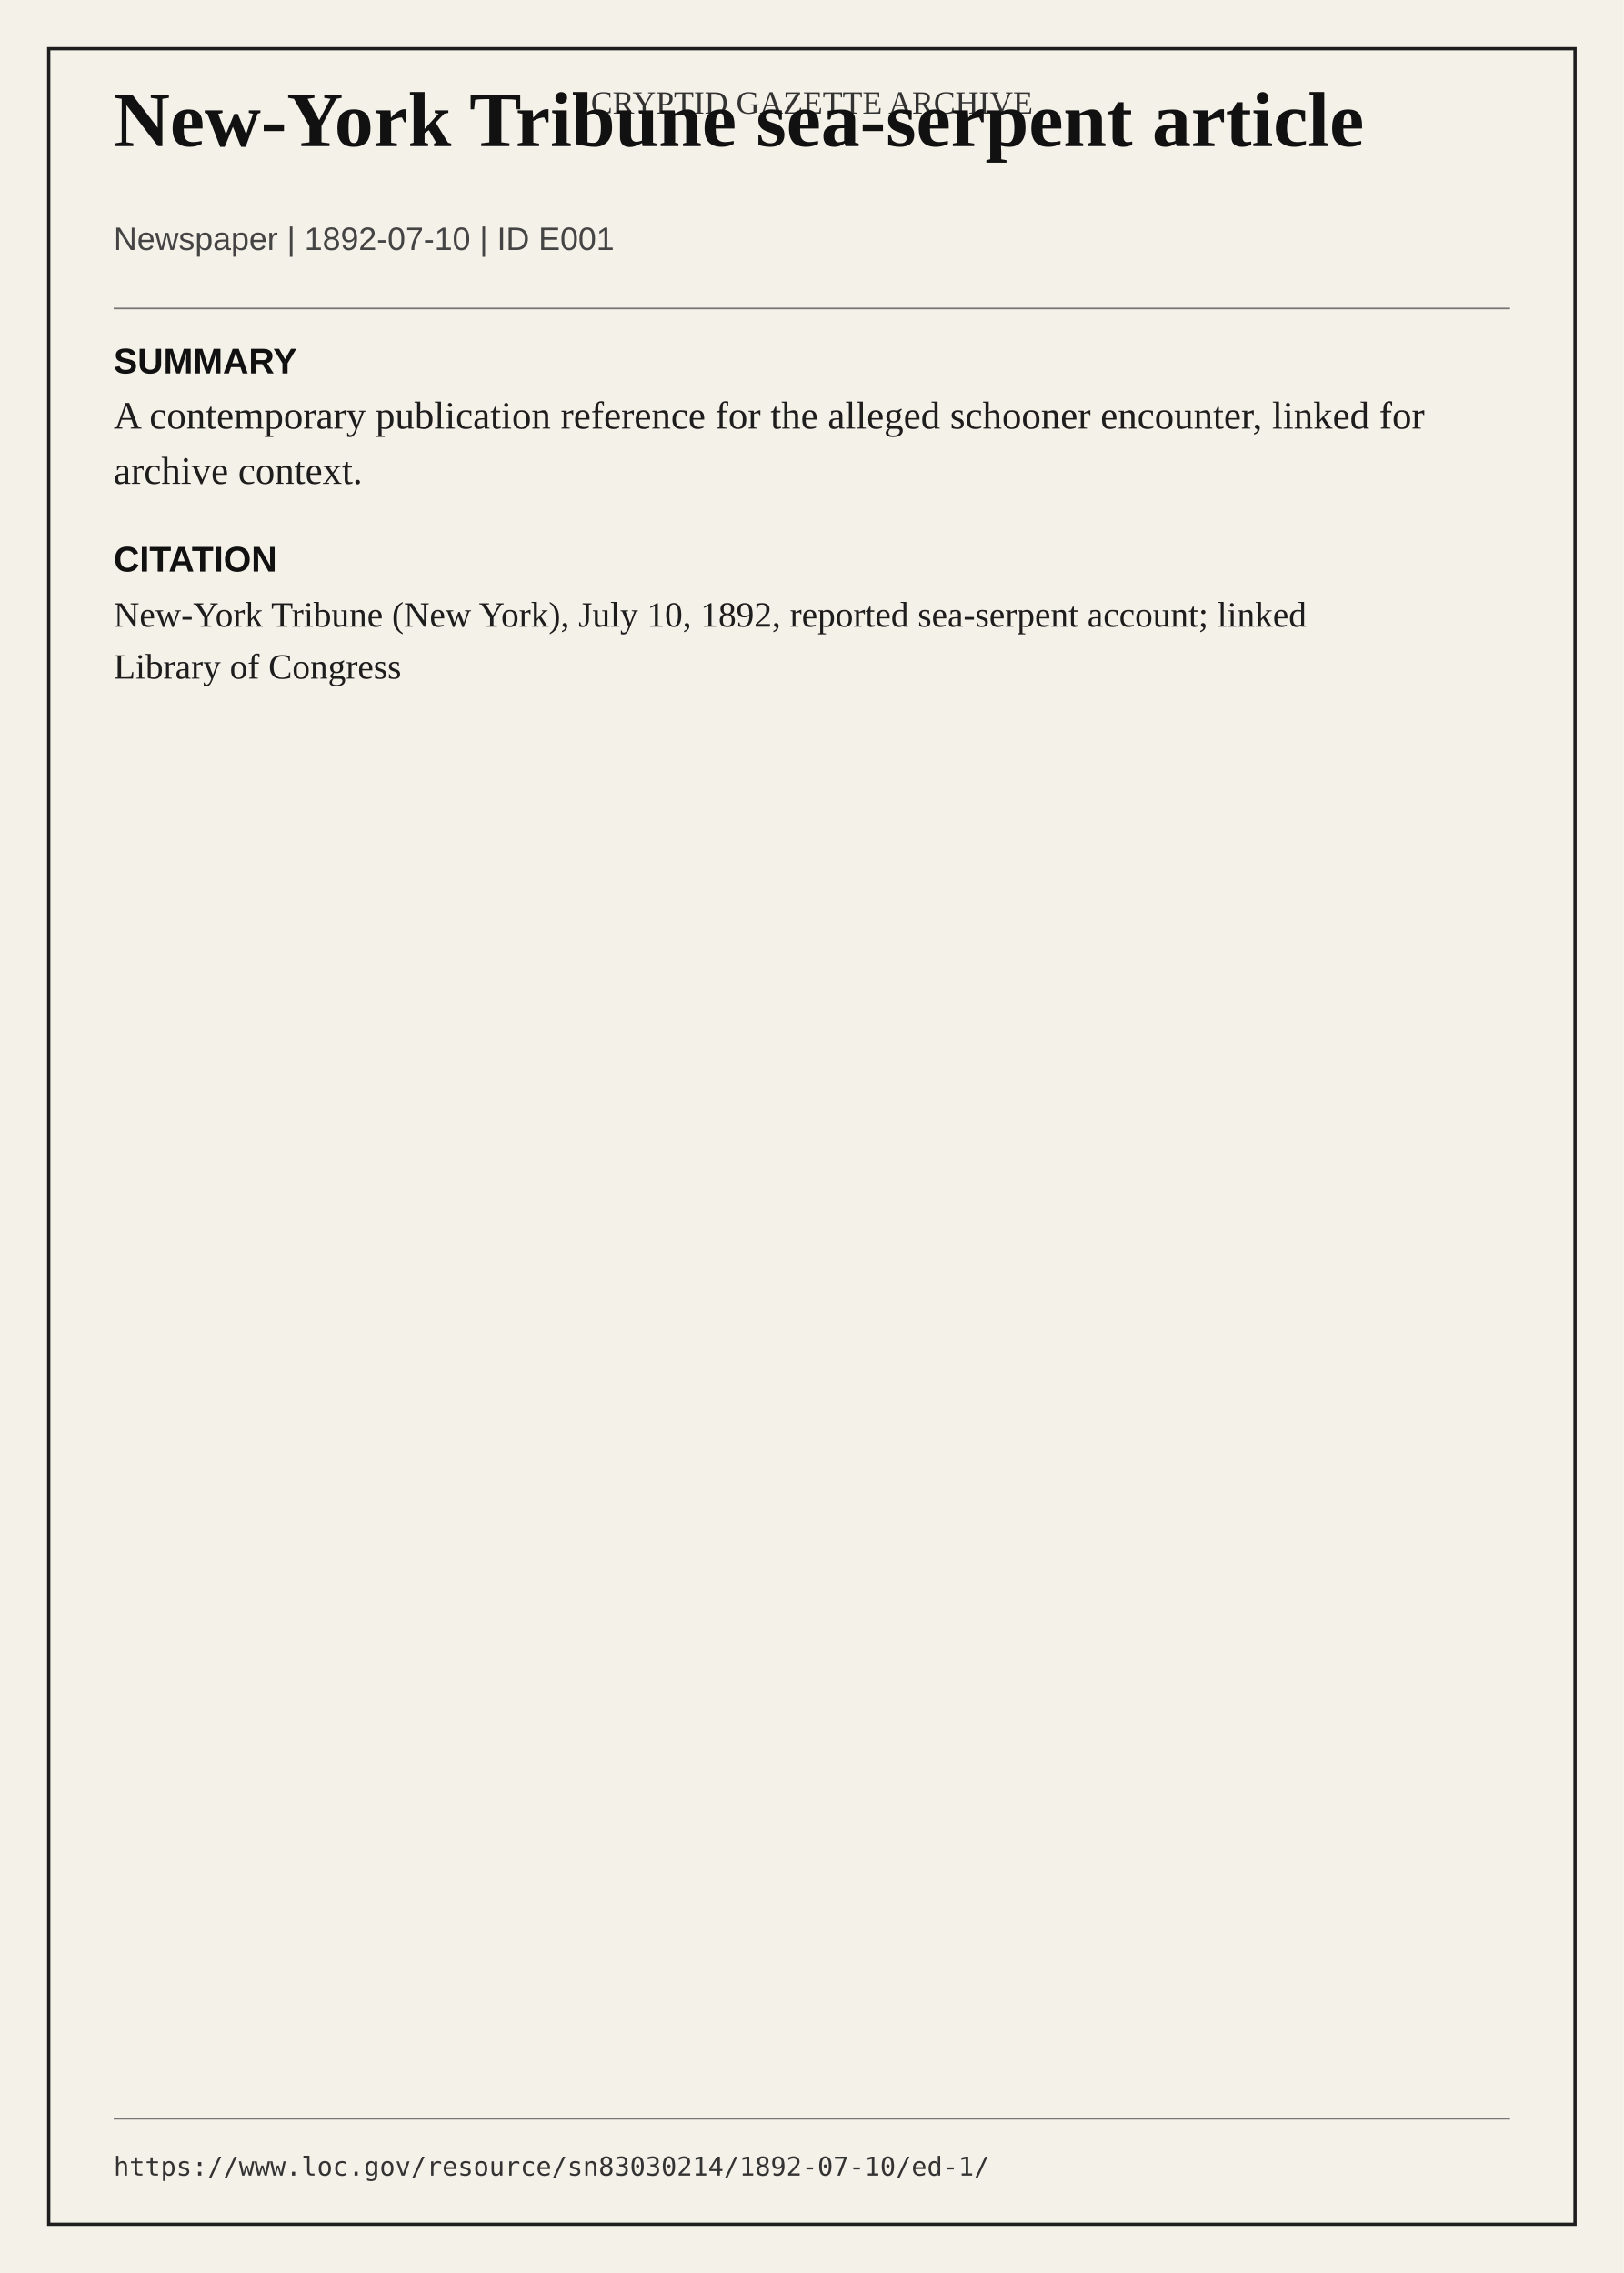
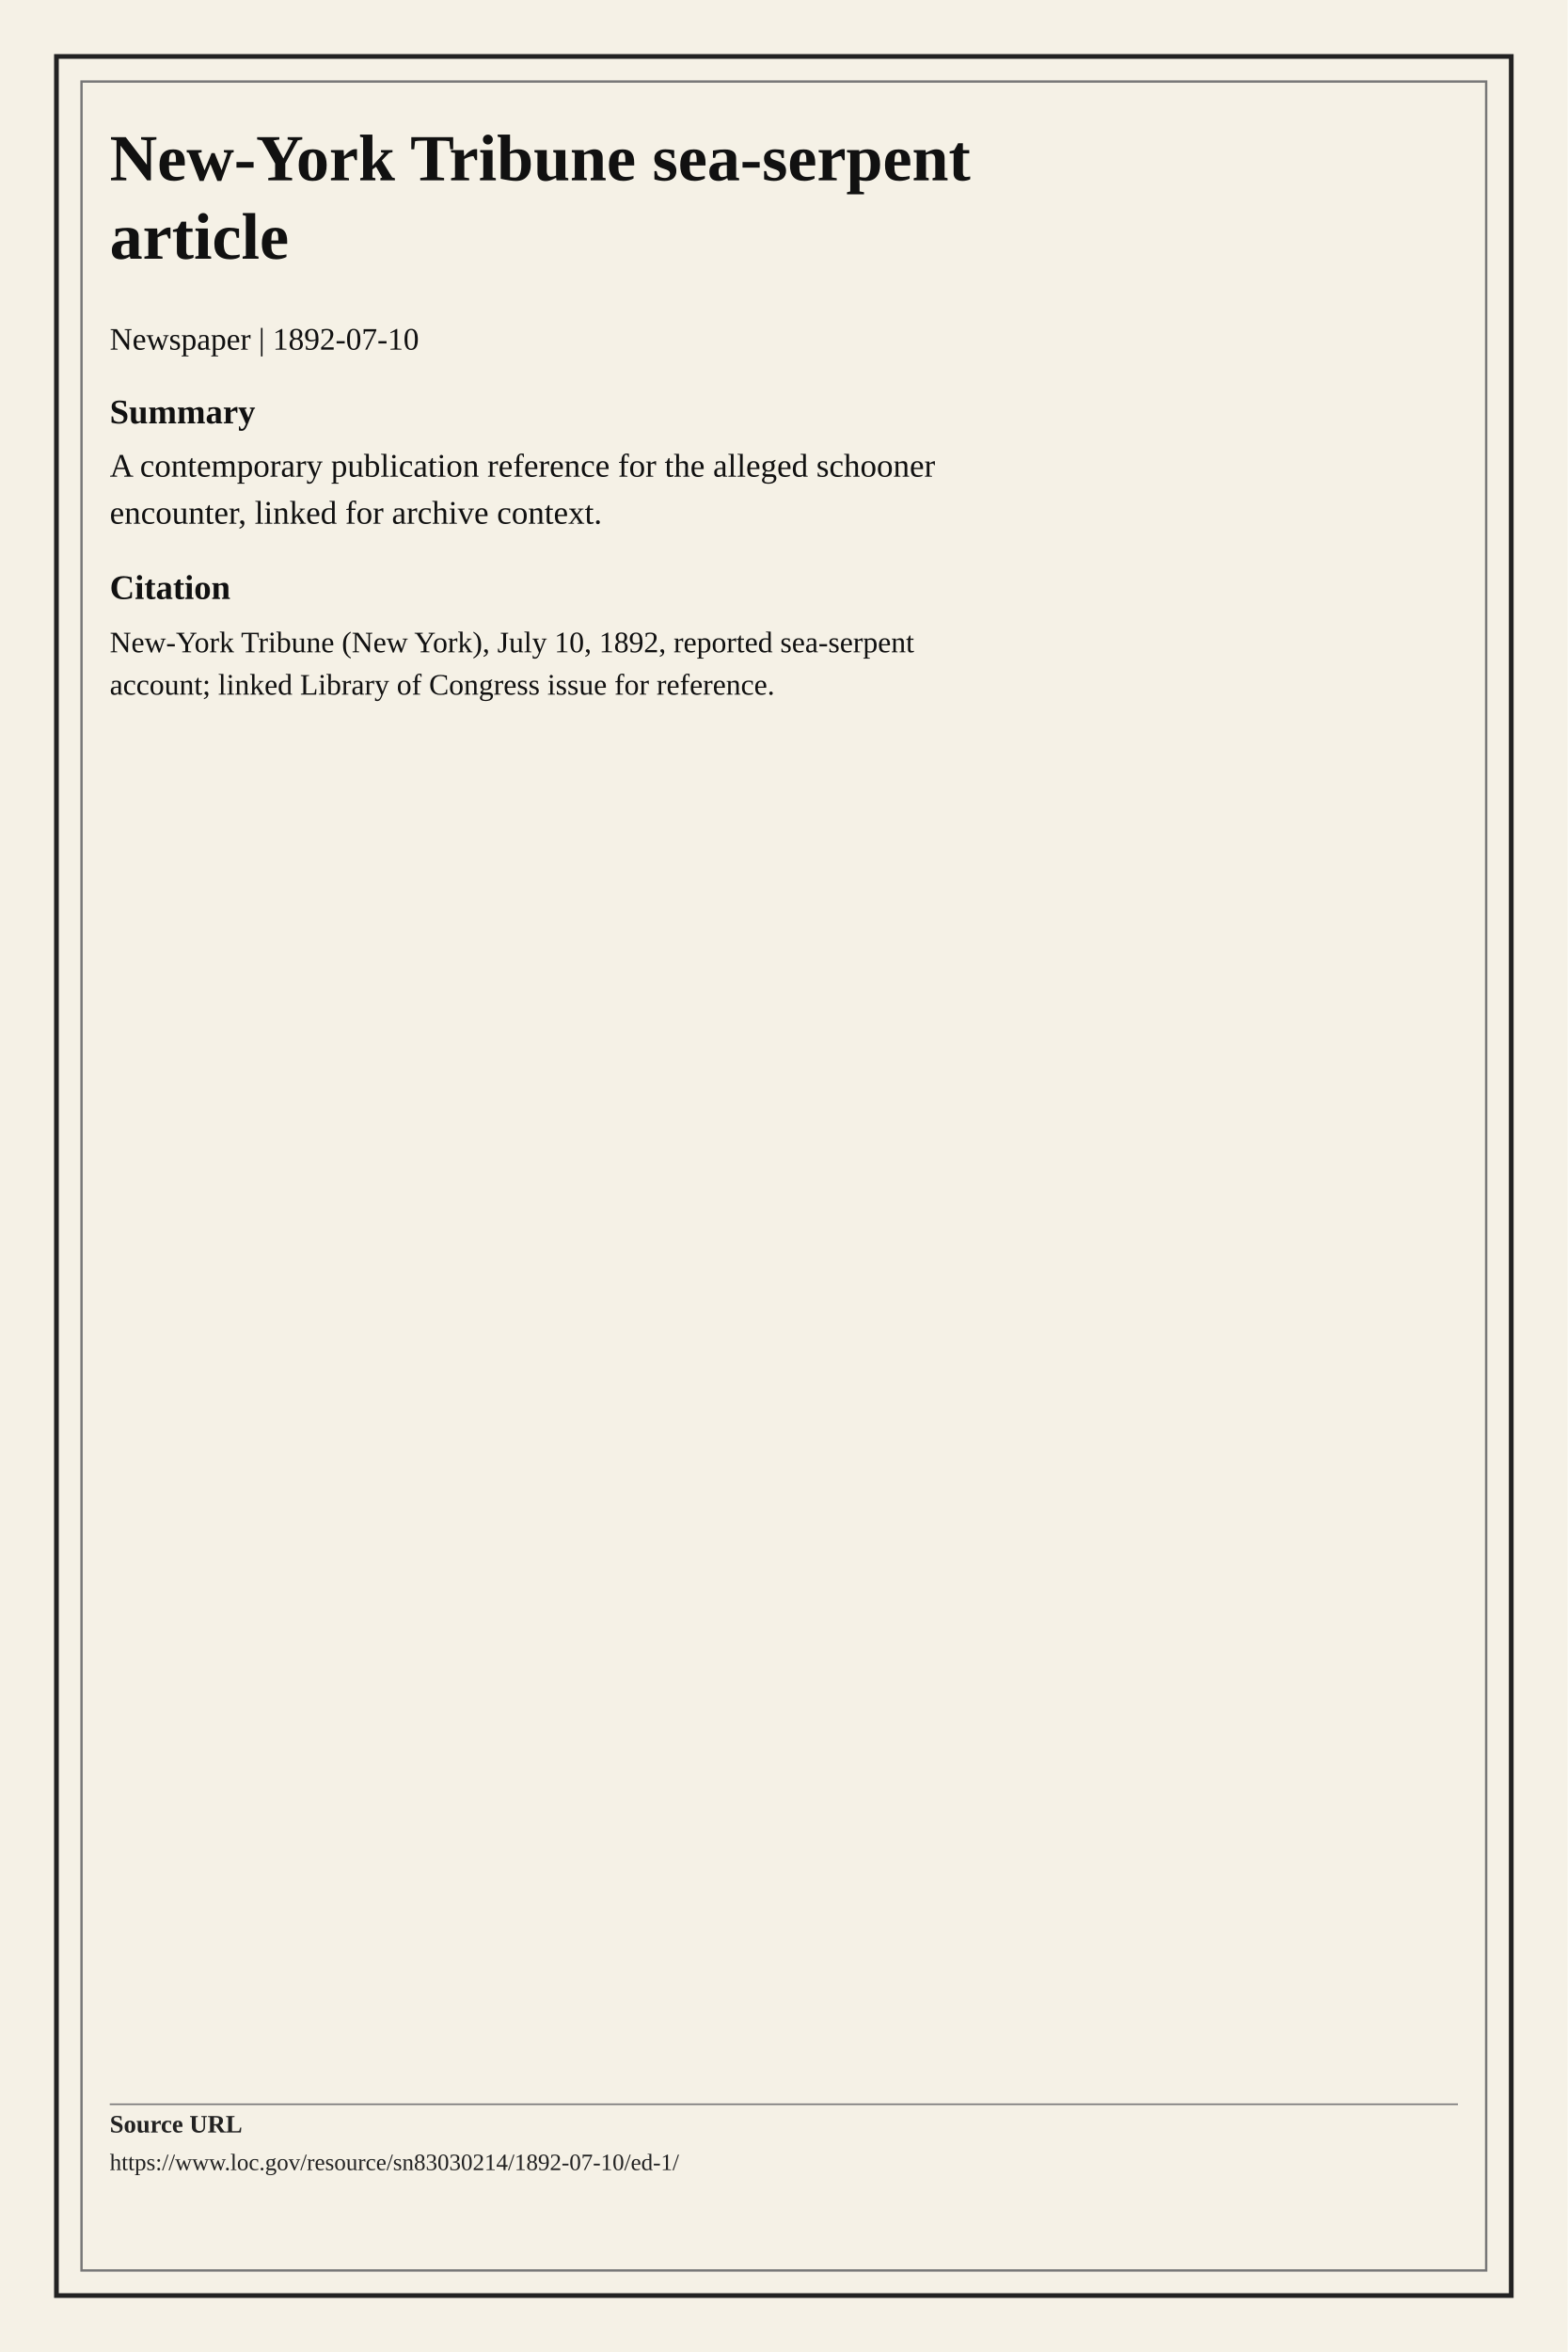
- <svg xmlns="http://www.w3.org/2000/svg" width="1000" height="1400" viewBox="0 0 1000 1400">
-   <rect width="100%" height="100%" fill="#f4f1e8" />
-   <rect x="30" y="30" width="940" height="1340" fill="none" stroke="#1e1e1e" stroke-width="2" />
-   <text x="500" y="70" text-anchor="middle" font-family="Georgia,Times New Roman,serif" font-size="20" fill="#333">CRYPTID GAZETTE ARCHIVE</text>
-   <text x="70" y="90" font-family="Georgia,Times New Roman,serif" font-size="48" font-weight="700" fill="#111">New-York Tribune sea-serpent article</text>
-   <text x="70" y="154" font-family="Arial,sans-serif" font-size="20" fill="#444">Newspaper | 1892-07-10 | ID E001</text>
-   <line x1="70" y1="190" x2="930" y2="190" stroke="#777" stroke-width="1" />
-   <text x="70" y="230" font-family="Arial,sans-serif" font-size="22" font-weight="700" fill="#111">SUMMARY</text>
-   <text x="70" y="264" font-family="Georgia,Times New Roman,serif" font-size="24" fill="#1d1d1d">A contemporary publication reference for the alleged schooner encounter, linked for</text>
-   <text x="70" y="298" font-family="Georgia,Times New Roman,serif" font-size="24" fill="#1d1d1d">archive context.</text>
-   <text x="70" y="352" font-family="Arial,sans-serif" font-size="22" font-weight="700" fill="#111">CITATION</text>
-   <text x="70" y="386" font-family="Georgia,Times New Roman,serif" font-size="22" fill="#1d1d1d">New-York Tribune (New York), July 10, 1892, reported sea-serpent account; linked</text>
-   <text x="70" y="418" font-family="Georgia,Times New Roman,serif" font-size="22" fill="#1d1d1d">Library of Congress</text>
-   <line x1="70" y1="1305" x2="930" y2="1305" stroke="#777" stroke-width="1" />
-   <text x="70" y="1340" font-family="Consolas,Monaco,monospace" font-size="16" fill="#333">https://www.loc.gov/resource/sn83030214/1892-07-10/ed-1/</text>
+ <svg xmlns="http://www.w3.org/2000/svg" width="1000" height="1500" viewBox="0 0 1000 1500">
+   <rect x="0" y="0" width="1000" height="1500" fill="#f5f1e6" />
+   <rect x="36" y="36" width="928" height="1428" fill="none" stroke="#222" stroke-width="3" />
+   <rect x="52" y="52" width="896" height="1396" fill="none" stroke="#777" stroke-width="1.5" />
+   <text x="70" y="115" font-family="Georgia, Times New Roman, serif" font-size="42" font-weight="700" fill="#111">New-York Tribune sea-serpent</text>
+   <text x="70" y="165" font-family="Georgia, Times New Roman, serif" font-size="42" font-weight="700" fill="#111">article</text>
+   <text x="70" y="223" font-family="Georgia, Times New Roman, serif" font-size="20" font-weight="400" fill="#111">Newspaper | 1892-07-10</text>
+   <text x="70" y="270" font-family="Georgia, Times New Roman, serif" font-size="22" font-weight="700" fill="#111">Summary</text>
+   <text x="70" y="304" font-family="Georgia, Times New Roman, serif" font-size="21" font-weight="400" fill="#111">A contemporary publication reference for the alleged schooner</text>
+   <text x="70" y="334" font-family="Georgia, Times New Roman, serif" font-size="21" font-weight="400" fill="#111">encounter, linked for archive context.</text>
+   <text x="70" y="382" font-family="Georgia, Times New Roman, serif" font-size="22" font-weight="700" fill="#111">Citation</text>
+   <text x="70" y="416" font-family="Georgia, Times New Roman, serif" font-size="19" font-weight="400" fill="#111">New-York Tribune (New York), July 10, 1892, reported sea-serpent</text>
+   <text x="70" y="443" font-family="Georgia, Times New Roman, serif" font-size="19" font-weight="400" fill="#111">account; linked Library of Congress issue for reference.</text>
+   <line x1="70" y1="1342" x2="930" y2="1342" stroke="#777" stroke-width="1" />
+   <text x="70" y="1360" font-family="Georgia, Times New Roman, serif" font-size="16" font-weight="700" fill="#222">Source URL</text>
+   <text x="70" y="1384" font-family="Georgia, Times New Roman, serif" font-size="15" font-weight="400" fill="#222">https://www.loc.gov/resource/sn83030214/1892-07-10/ed-1/</text>
</svg>
